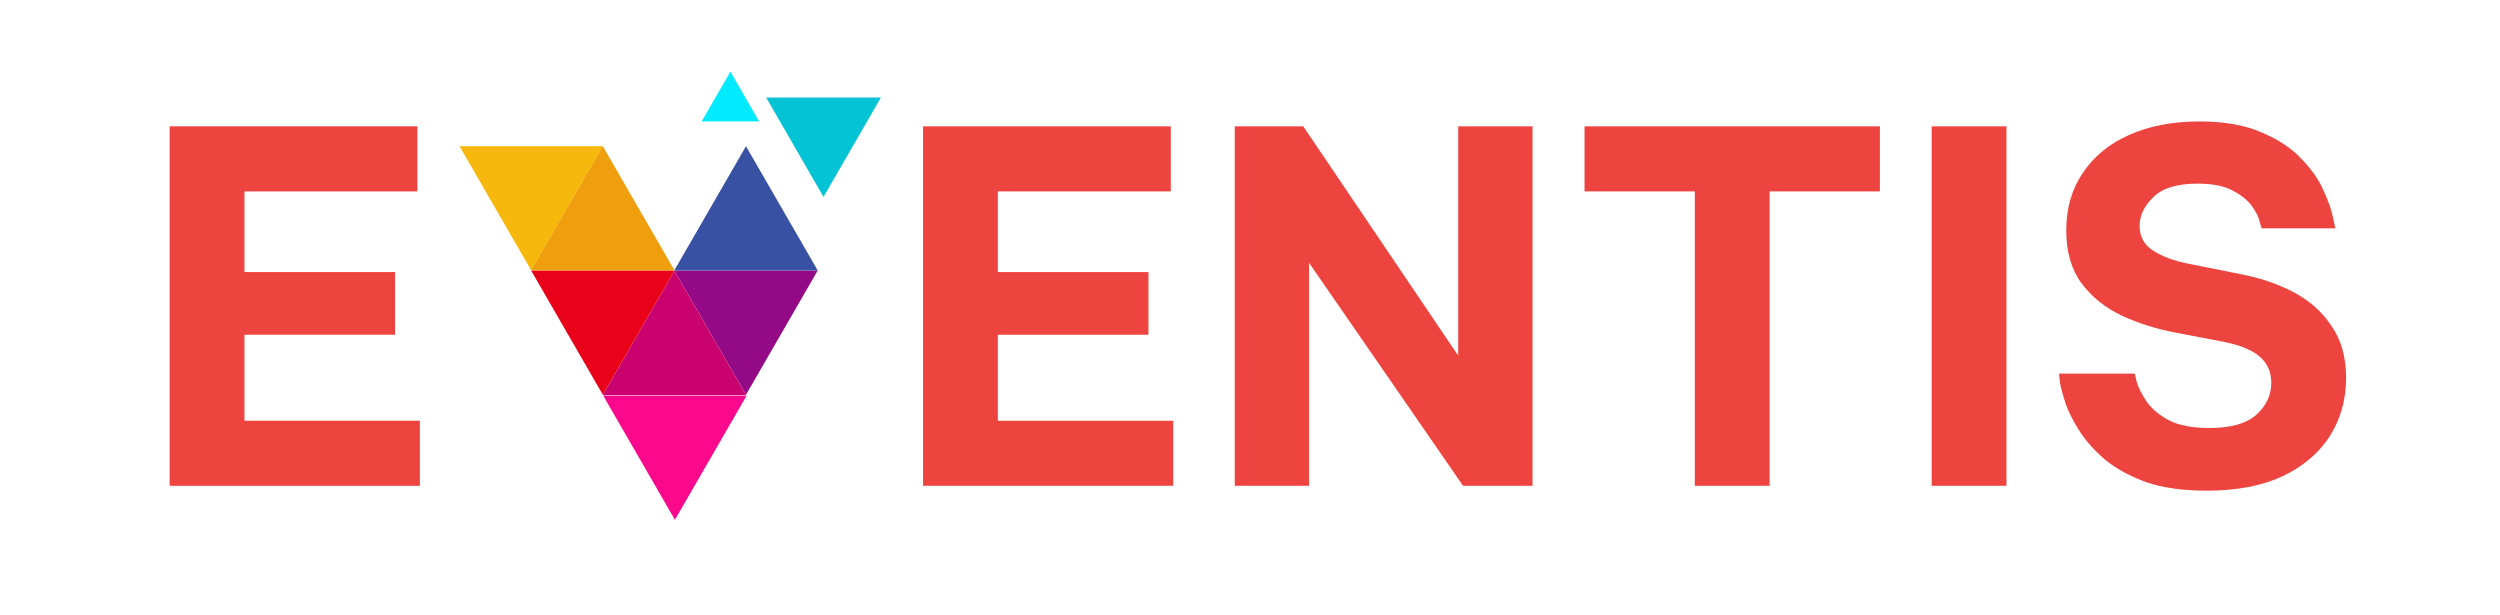
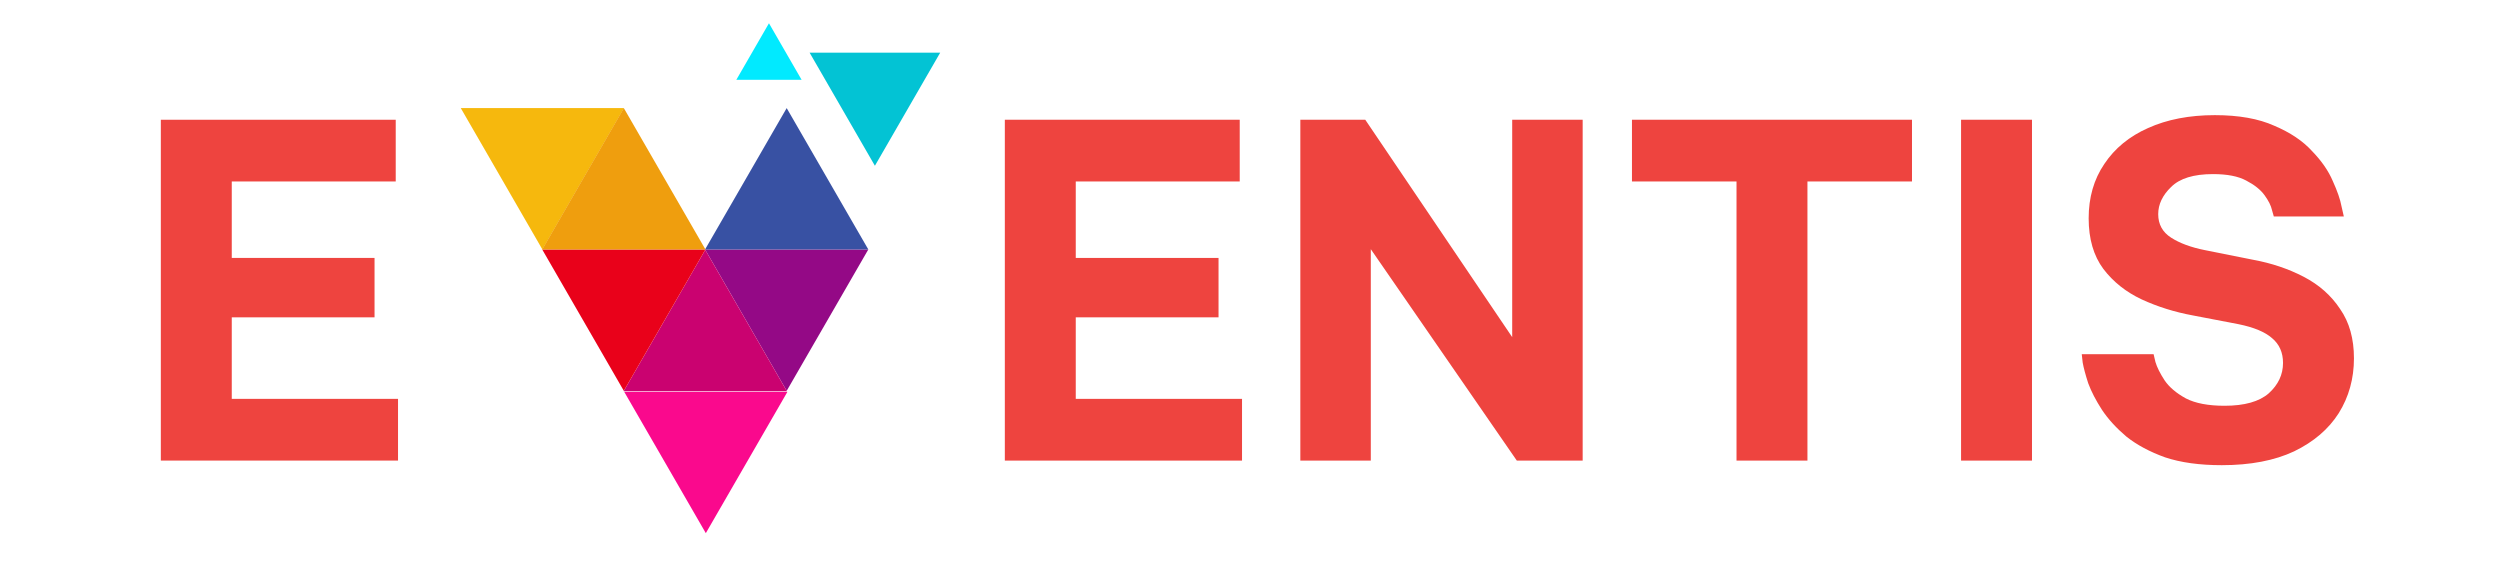
- <svg xmlns="http://www.w3.org/2000/svg" width="5146" height="1265" viewBox="0 0 5146 1265" fill="none">
+ <svg xmlns="http://www.w3.org/2000/svg" width="5428" height="1265" viewBox="0 0 5428 1265" fill="none">
  <path d="M349.199 1000V260H859.199V394H503.199V560H813.199V689H503.199V866H864.199V1000H349.199Z" fill="#EE443F" />
-   <path d="M1535.55 812.576L1387.86 556.78H1683.23L1535.55 812.576Z" fill="#940986" />
-   <path d="M1388.21 557.462L1535.89 813.258H1240.52L1388.21 557.462Z" fill="#CA0270" />
-   <path d="M1240.87 812.576L1093.18 556.78H1388.55L1240.87 812.576Z" fill="#E9011A" />
-   <path d="M1535.55 300.984L1683.23 556.78H1387.86L1535.55 300.984Z" fill="#3851A3" />
-   <path d="M1093.53 556.78L945.847 300.984H1241.21L1093.53 556.78Z" fill="#F6B80D" />
-   <path d="M1695.16 405.349L1577.02 200.712L1813.31 200.712L1695.16 405.349Z" fill="#03C3D4" />
-   <path d="M1503.49 147.507L1562.56 249.825H1444.41L1503.49 147.507Z" fill="#01EAFF" />
-   <path d="M1241.55 814.286L1536.92 814.286L1389.24 1070.08L1241.55 814.286Z" fill="#FA098D" />
-   <path d="M1240.87 300.984L1388.55 556.78H1093.19L1240.87 300.984Z" fill="#EF9E0E" />
-   <path d="M1899.97 1000V260H2409.97V394H2053.97V560H2363.97V689H2053.97V866H2414.97V1000H1899.97ZM2541.58 1000V260H2682.58L3001.58 732V260H3154.58V1000H3011.58L2694.58 541V1000H2541.58ZM3488.6 1000V394H3261.6V260H3869.6V394H3642.6V1000H3488.6ZM3976.15 1000V260H4130.15V1000H3976.15ZM4542.18 1010C4494.18 1010 4453.18 1004.33 4419.18 993C4385.85 981 4357.85 966 4335.18 948C4313.18 929.333 4295.52 910 4282.18 890C4268.85 869.333 4258.85 850 4252.18 832C4246.18 813.333 4242.18 798.333 4240.18 787C4238.85 775 4238.18 769 4238.18 769H4394.18C4394.18 769 4395.52 774.667 4398.18 786C4401.52 797.333 4408.18 810.667 4418.18 826C4428.18 840.667 4443.52 853.667 4464.18 865C4484.85 875.667 4512.85 881 4548.18 881C4591.52 881 4623.52 872 4644.18 854C4664.85 835.333 4675.18 813.333 4675.18 788C4675.18 765.333 4667.18 747.333 4651.18 734C4635.85 720.667 4611.85 710.667 4579.18 704L4480.18 685C4440.18 677.667 4402.85 666 4368.18 650C4334.18 634 4306.52 612 4285.18 584C4263.85 555.333 4253.18 518.667 4253.18 474C4253.18 428.667 4264.52 389.333 4287.18 356C4309.85 322 4341.52 296 4382.18 278C4423.52 259.333 4471.85 250 4527.18 250C4579.18 250 4622.18 257.667 4656.18 273C4690.85 287.667 4718.18 306 4738.18 328C4758.85 349.333 4773.85 371 4783.18 393C4793.18 415 4799.52 433.333 4802.18 448C4805.52 462.667 4807.18 470 4807.18 470H4655.18C4655.18 470 4653.85 465.333 4651.18 456C4649.18 446.667 4643.85 436 4635.18 424C4626.52 412 4613.18 401.333 4595.18 392C4577.85 382.667 4553.85 378 4523.18 378C4481.18 378 4450.85 387.333 4432.18 406C4413.52 424 4404.18 443.667 4404.18 465C4404.18 487 4413.52 504 4432.18 516C4450.85 528 4475.18 537 4505.18 543L4610.18 564C4650.18 571.333 4686.85 583.667 4720.18 601C4753.52 618.333 4779.85 641.667 4799.18 671C4819.18 699.667 4829.18 735.333 4829.18 778C4829.18 822 4818.18 861.667 4796.18 897C4774.18 931.667 4741.85 959.333 4699.18 980C4656.52 1000 4604.18 1010 4542.18 1010Z" fill="#EE443F" />
+   <path d="M1708.06 848.591L1530.83 541.636H1885.28L1708.06 848.591Z" fill="#940986" />
+   <path d="M1531.25 542.455L1708.47 849.41H1354.03L1531.25 542.455Z" fill="#CA0270" />
+   <path d="M1354.44 848.591L1177.22 541.636H1531.66L1354.44 848.591Z" fill="#E9011A" />
+   <path d="M1708.05 234.681L1885.28 541.636H1530.83L1708.05 234.681Z" fill="#3851A3" />
+   <path d="M1177.64 541.636L1000.42 234.681L1354.86 234.681L1177.64 541.636Z" fill="#F6B80D" />
+   <path d="M1899.59 359.919L1757.82 114.355L2041.37 114.355L1899.59 359.919Z" fill="#03C3D4" />
+   <path d="M1669.58 50.508L1740.47 173.29H1598.69L1669.58 50.508Z" fill="#01EAFF" />
+   <path d="M1355.26 850.643L1709.7 850.643L1532.48 1157.6L1355.26 850.643Z" fill="#FA098D" />
+   <path d="M1354.44 234.681L1531.66 541.636H1177.22L1354.44 234.681Z" fill="#EF9E0E" />
+   <path d="M2181.69 1000V260H2691.69V394H2335.69V560H2645.69V689H2335.69V866H2696.69V1000H2181.69ZM2823.29 1000V260H2964.29L3283.29 732V260H3436.29V1000H3293.29L2976.29 541V1000H2823.29ZM3770.32 1000V394H3543.32V260H4151.32V394H3924.32V1000H3770.32ZM4257.86 1000V260H4411.86V1000H4257.86ZM4823.9 1010C4775.9 1010 4734.9 1004.33 4700.9 993C4667.57 981 4639.57 966 4616.9 948C4594.9 929.333 4577.24 910 4563.9 890C4550.57 869.333 4540.57 850 4533.9 832C4527.9 813.333 4523.9 798.333 4521.9 787C4520.57 775 4519.9 769 4519.9 769H4675.9C4675.9 769 4677.24 774.667 4679.9 786C4683.24 797.333 4689.9 810.667 4699.9 826C4709.9 840.667 4725.24 853.667 4745.9 865C4766.57 875.667 4794.57 881 4829.9 881C4873.24 881 4905.24 872 4925.9 854C4946.57 835.333 4956.9 813.333 4956.9 788C4956.9 765.333 4948.9 747.333 4932.9 734C4917.57 720.667 4893.57 710.667 4860.9 704L4761.9 685C4721.9 677.667 4684.57 666 4649.9 650C4615.9 634 4588.24 612 4566.9 584C4545.57 555.333 4534.9 518.667 4534.9 474C4534.9 428.667 4546.24 389.333 4568.9 356C4591.57 322 4623.24 296 4663.9 278C4705.24 259.333 4753.57 250 4808.9 250C4860.9 250 4903.9 257.667 4937.9 273C4972.57 287.667 4999.9 306 5019.9 328C5040.57 349.333 5055.57 371 5064.9 393C5074.9 415 5081.24 433.333 5083.9 448C5087.24 462.667 5088.9 470 5088.9 470H4936.9C4936.9 470 4935.57 465.333 4932.9 456C4930.9 446.667 4925.57 436 4916.9 424C4908.24 412 4894.9 401.333 4876.9 392C4859.57 382.667 4835.57 378 4804.9 378C4762.9 378 4732.57 387.333 4713.9 406C4695.24 424 4685.9 443.667 4685.9 465C4685.9 487 4695.24 504 4713.9 516C4732.57 528 4756.9 537 4786.9 543L4891.9 564C4931.9 571.333 4968.57 583.667 5001.9 601C5035.24 618.333 5061.57 641.667 5080.9 671C5100.9 699.667 5110.9 735.333 5110.9 778C5110.9 822 5099.9 861.667 5077.9 897C5055.9 931.667 5023.57 959.333 4980.9 980C4938.24 1000 4885.9 1010 4823.9 1010Z" fill="#EE443F" />
</svg>
